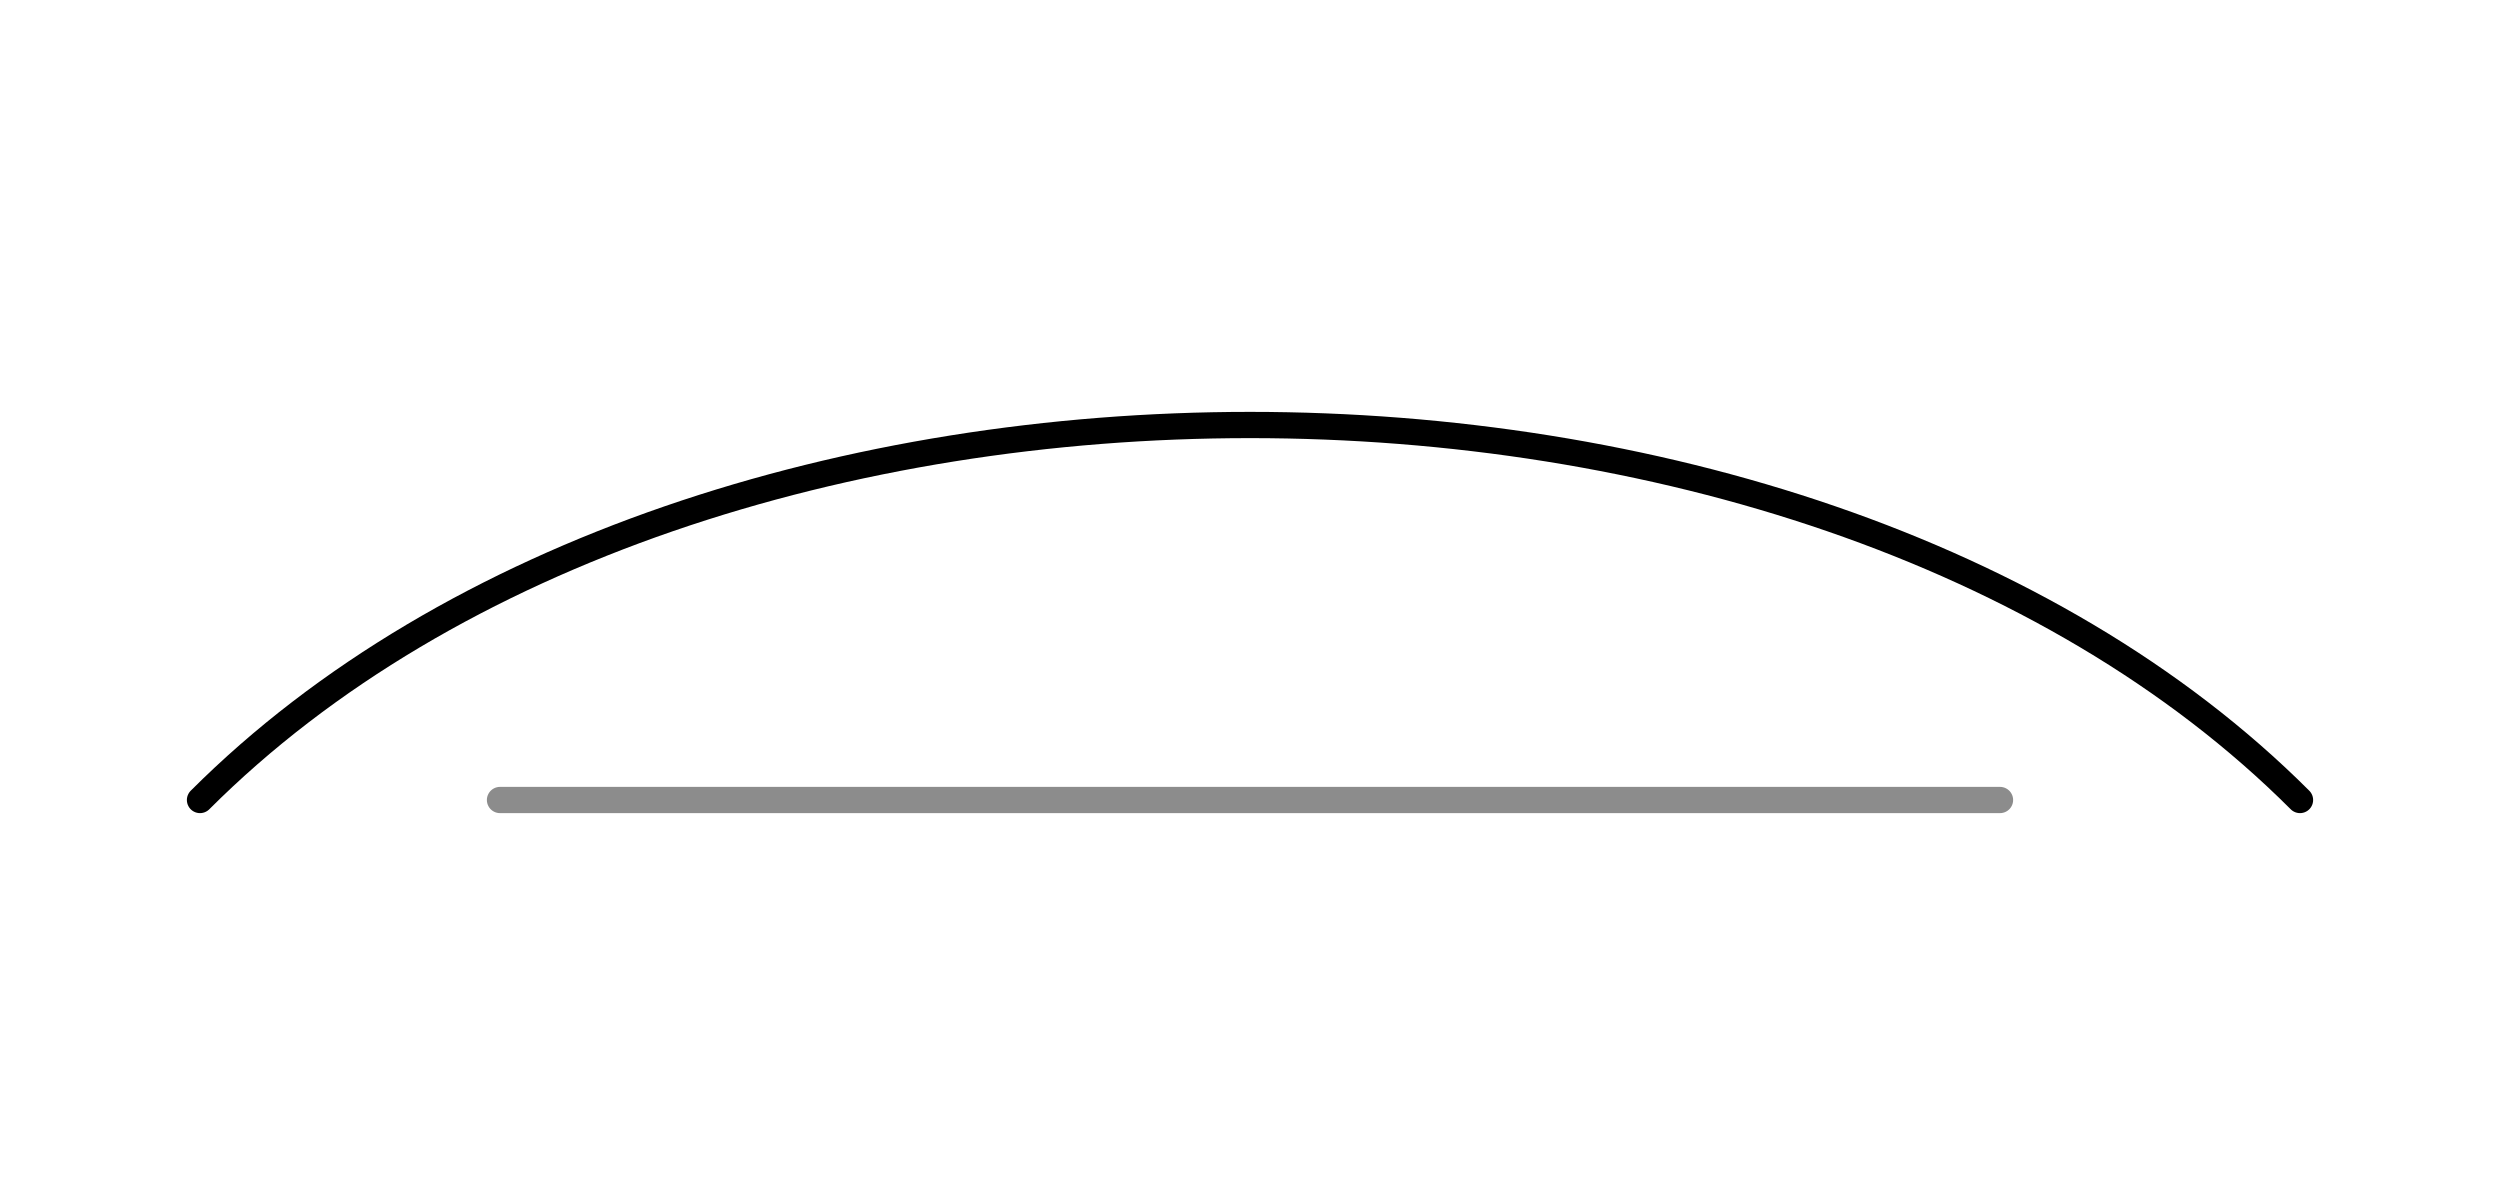
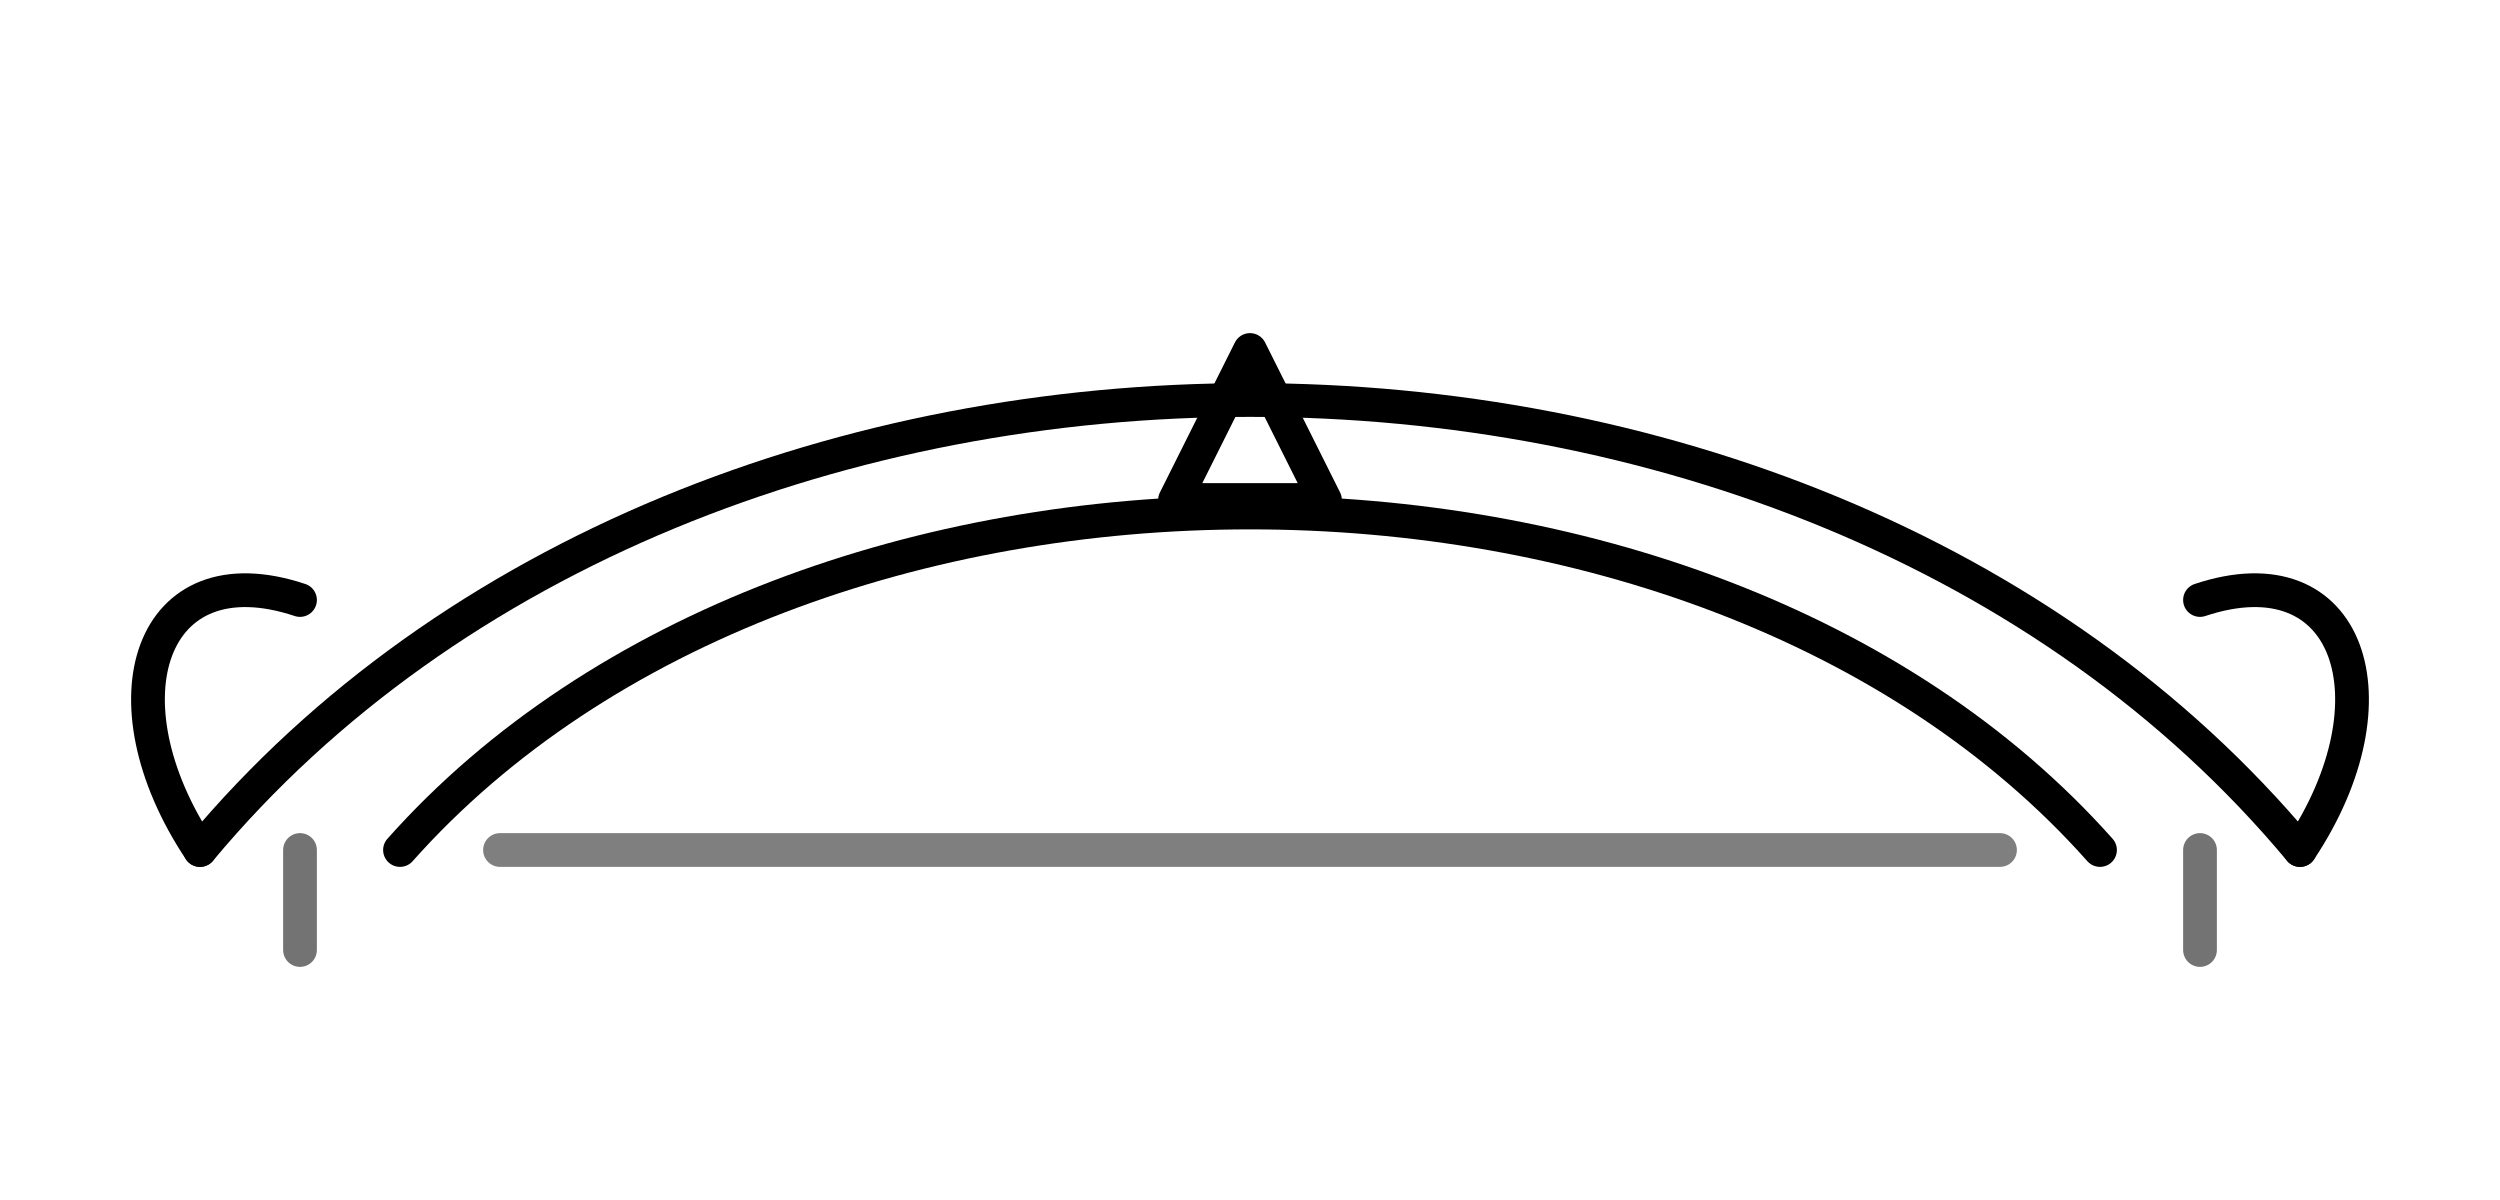
- <svg xmlns="http://www.w3.org/2000/svg" viewBox="0 0 100 48" fill="none" stroke="currentColor" stroke-width="1.05" stroke-linecap="round">
-   <path d="M8 32 C28 12 72 12 92 32" />
-   <path d="M20 32 H80" opacity="0.45" />
+ <svg xmlns="http://www.w3.org/2000/svg" viewBox="0 0 100 48" fill="none" stroke="currentColor" stroke-width="1.35" stroke-linecap="round" stroke-linejoin="round">
+   <path d="M8 34 C28 10 72 10 92 34" />
+   <path d="M16 34 C32 16 68 16 84 34" />
+   <path d="M8 34 C4 28 6 22 12 24" />
+   <path d="M92 34 C96 28 94 22 88 24" />
+   <path d="M20 34 H80" opacity="0.5" />
+   <path d="M50 14 L53 20 H47 Z" />
+   <path d="M12 34 V38" opacity="0.55" />
+   <path d="M88 34 V38" opacity="0.55" />
</svg>
